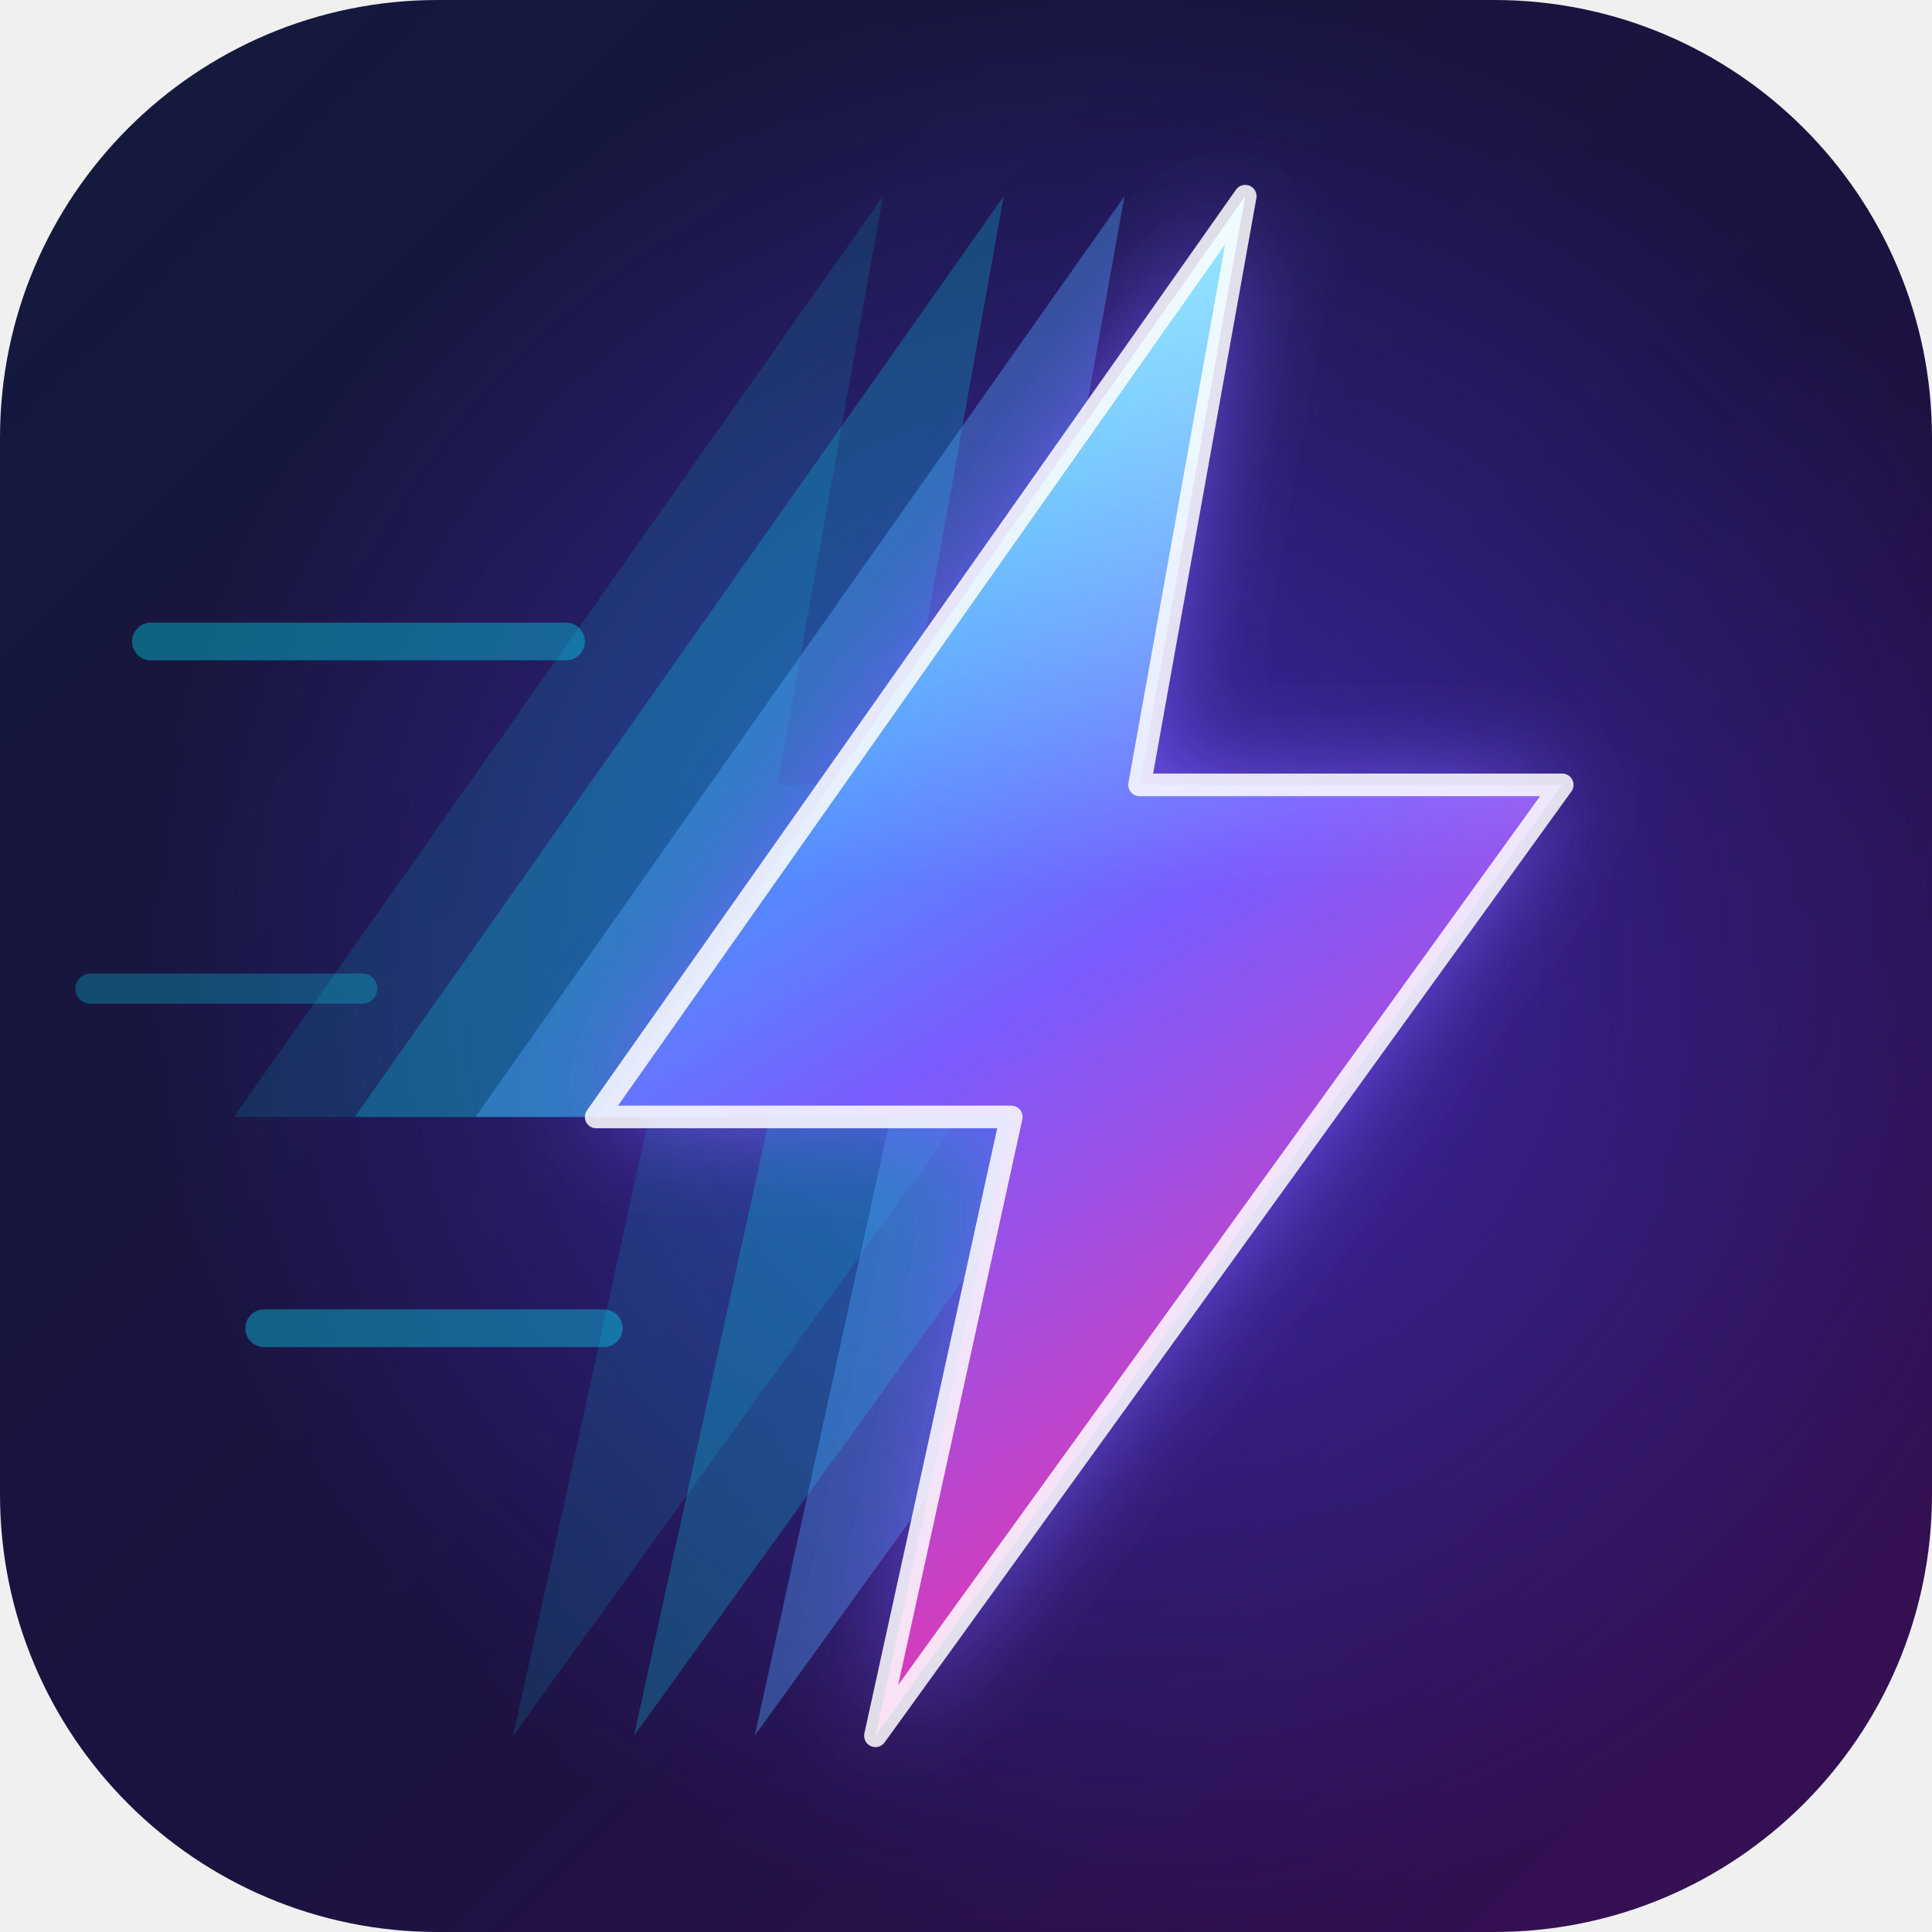
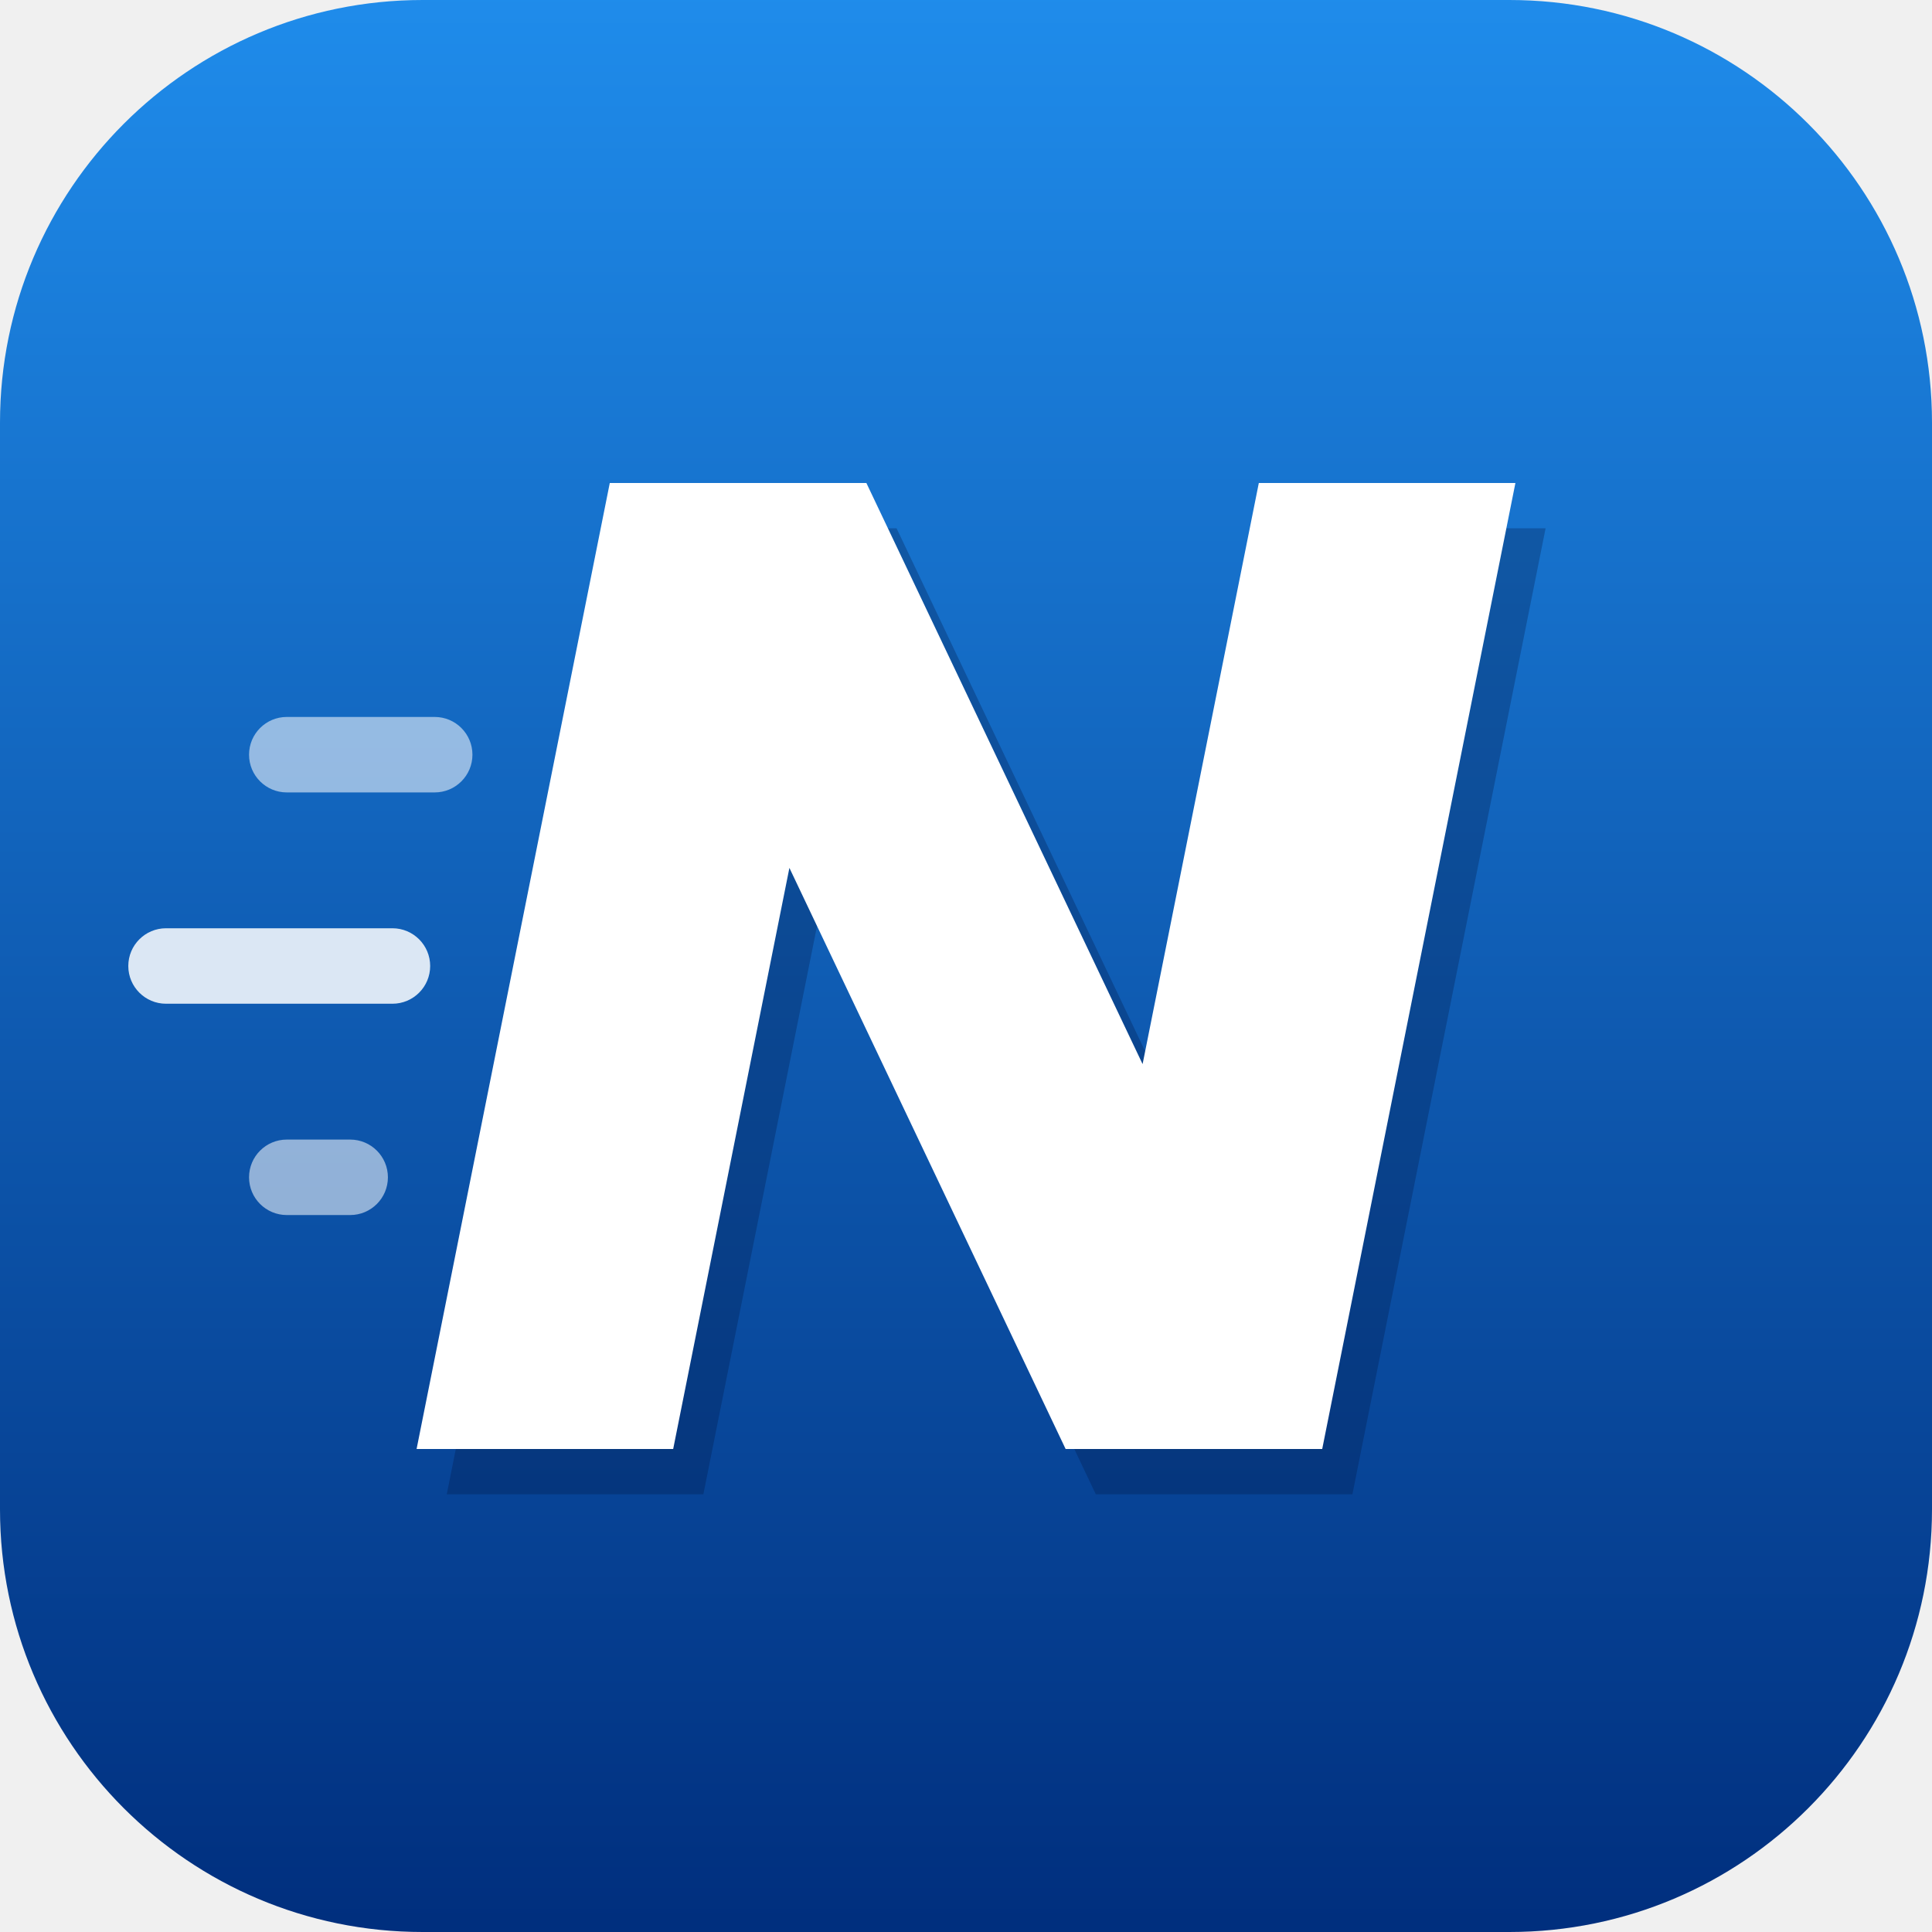
<svg xmlns="http://www.w3.org/2000/svg" viewBox="0 0 512 512" width="512" height="512">
  <defs>
-     <linearGradient id="bg" x1="0" y1="0" x2="1" y2="1">
-       <stop offset="0" stop-color="#141A3D" />
-       <stop offset="0.55" stop-color="#1B1240" />
-       <stop offset="1" stop-color="#3A0F57" />
+     <linearGradient id="g" x1="0" y1="0" x2="0" y2="1">
+       <stop offset="0" stop-color="#1F8CEB" />
+       <stop offset="1" stop-color="#002E7D" />
    </linearGradient>
-     <radialGradient id="halo" cx="0.58" cy="0.5" r="0.5">
-       <stop offset="0" stop-color="#5B3BFF" stop-opacity="0.55" />
-       <stop offset="1" stop-color="#5B3BFF" stop-opacity="0" />
-     </radialGradient>
-     <linearGradient id="bolt" x1="0.3" y1="0" x2="0.7" y2="1">
-       <stop offset="0" stop-color="#00F0FF" />
-       <stop offset="0.5" stop-color="#7A5CFF" />
-       <stop offset="1" stop-color="#FF2E9A" />
-     </linearGradient>
-     <linearGradient id="shine" x1="0" y1="0" x2="0" y2="1">
-       <stop offset="0" stop-color="#FFFFFF" stop-opacity="0.55" />
-       <stop offset="0.45" stop-color="#FFFFFF" stop-opacity="0" />
-     </linearGradient>
-     <filter id="glow" x="-50%" y="-50%" width="200%" height="200%">
-       <feGaussianBlur stdDeviation="14" />
-     </filter>
-     <path id="b" d="M300 52 L128 296 L238 296 L202 460 L384 208 L272 208 Z" />
-     <clipPath id="tile">
-       <rect width="512" height="512" rx="116" />
-     </clipPath>
  </defs>
-   <g clip-path="url(#tile)">
-     <rect width="512" height="512" fill="url(#bg)" />
-     <rect width="512" height="512" fill="url(#halo)" />
-     <g stroke="#00F0FF" stroke-linecap="round" opacity="0.35">
-       <line x1="40" y1="170" x2="150" y2="170" stroke-width="10" />
-       <line x1="70" y1="352" x2="160" y2="352" stroke-width="10" />
-       <line x1="24" y1="262" x2="96" y2="262" stroke-width="8" opacity="0.7" />
-     </g>
-     <g transform="translate(30 0)">
-       <use href="#b" transform="translate(-96 0)" fill="#00F0FF" opacity="0.12" />
-       <use href="#b" transform="translate(-64 0)" fill="#00F0FF" opacity="0.22" />
-       <use href="#b" transform="translate(-32 0)" fill="#4FA8FF" opacity="0.38" />
-       <use href="#b" fill="#7A5CFF" filter="url(#glow)" opacity="0.9" />
-       <use href="#b" fill="url(#bolt)" stroke="#FFFFFF" stroke-opacity="0.85" stroke-width="6" stroke-linejoin="round" />
-       <use href="#b" fill="url(#shine)" />
-     </g>
-   </g>
+   <rect width="512" height="512" rx="112" fill="url(#g)" />
+   <rect x="66" y="190" width="59.2" height="20" rx="10" fill="#fff" opacity="0.55" />
+   <rect x="34" y="246" width="80.0" height="20" rx="10" fill="#fff" opacity="0.85" />
+   <rect x="66" y="302" width="36.8" height="20" rx="10" fill="#fff" opacity="0.55" />
+   <polygon points="118.4,396 169.6,140 237.6,140 310.8,294 341.6,140 409.6,140 358.4,396 290.4,396 217.2,242 186.4,396" fill="#00123C" opacity="0.28" />
+   <polygon points="110.4,384 161.6,128 229.6,128 302.8,282 333.6,128 401.6,128 350.4,384 282.4,384 209.2,230 178.4,384" fill="#fff" />
</svg>
